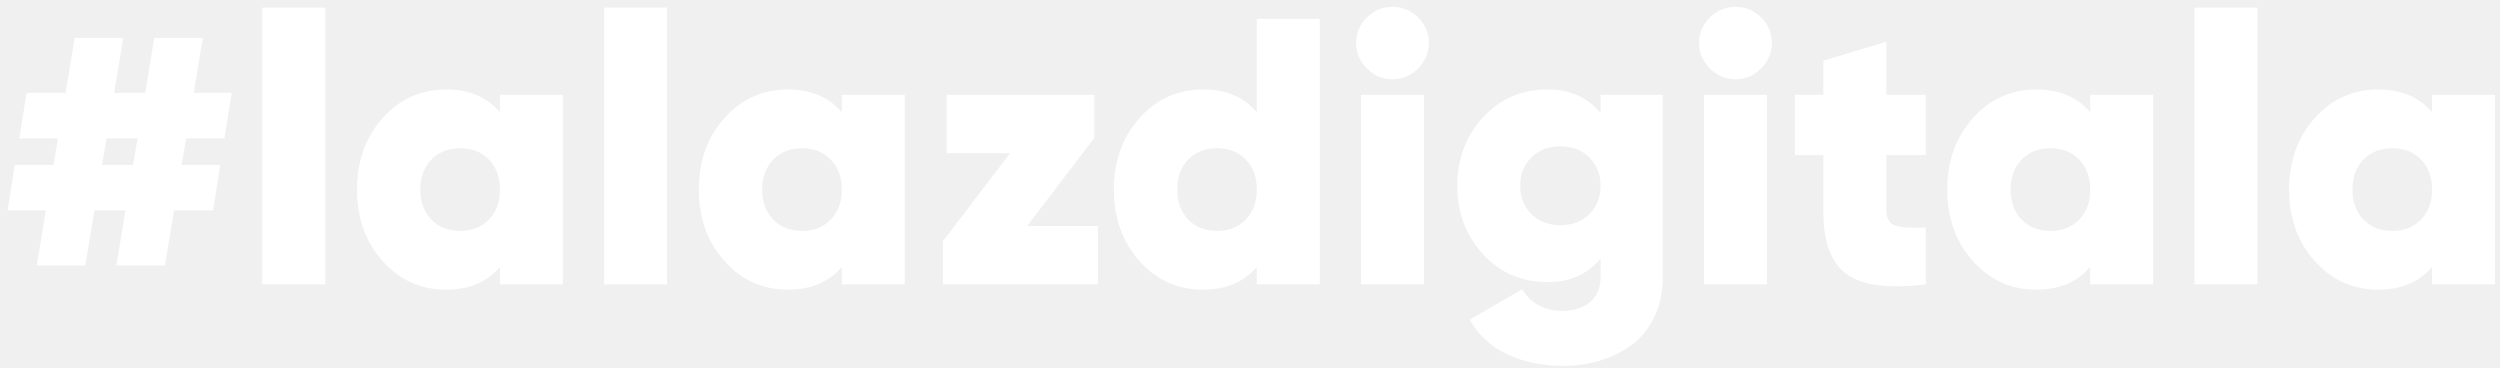
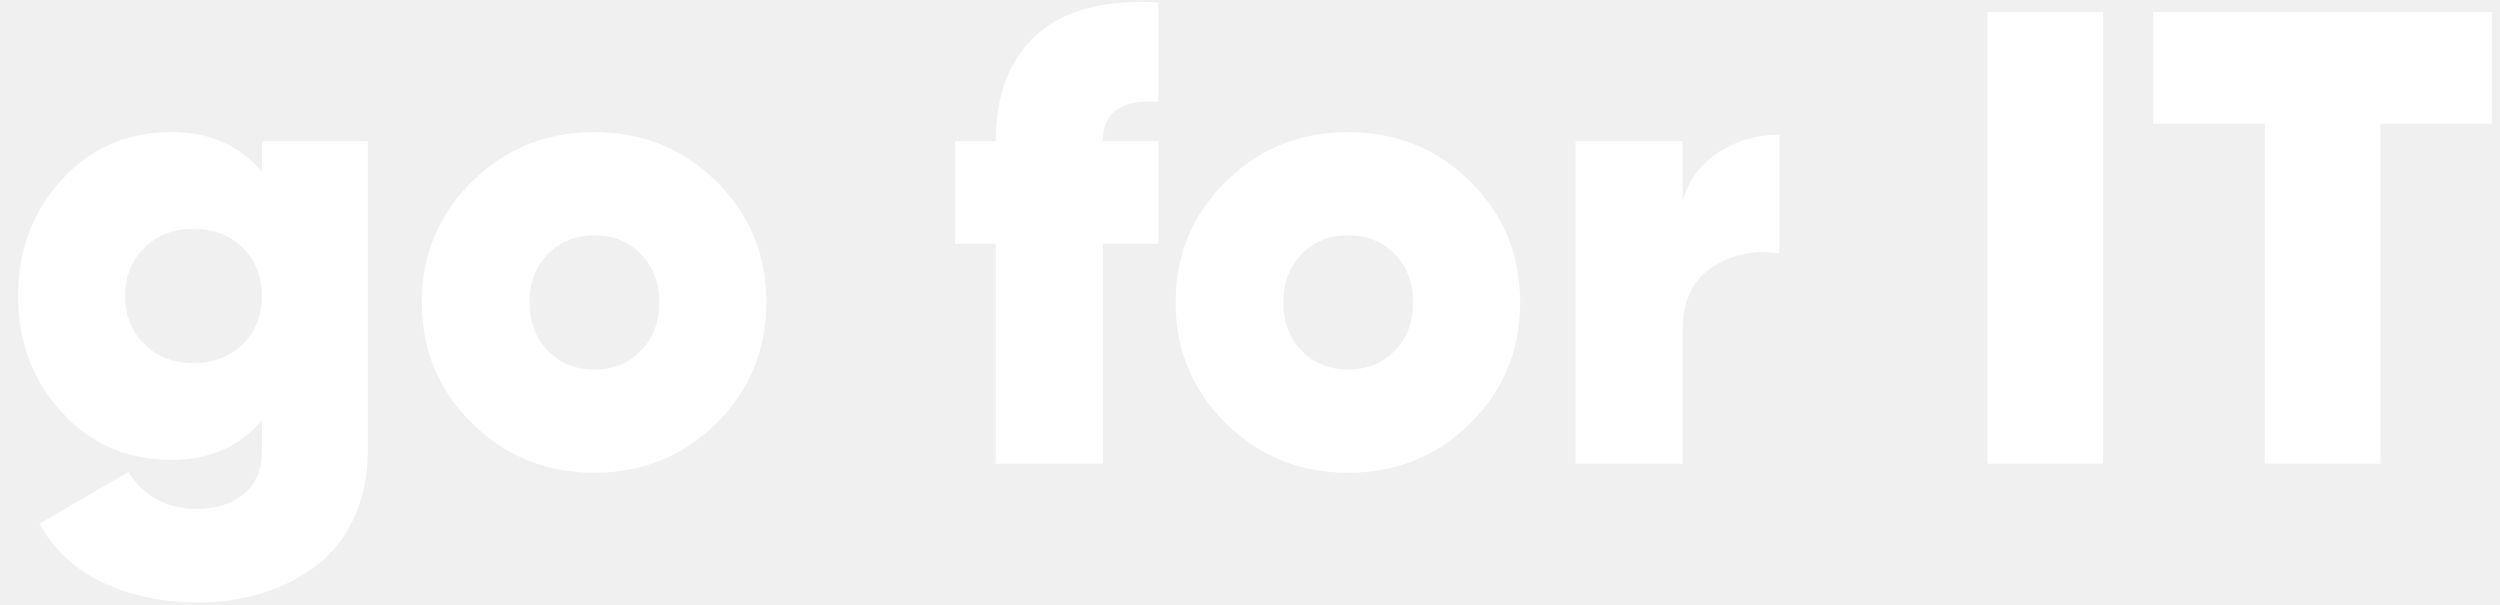
- <svg xmlns="http://www.w3.org/2000/svg" width="211px" height="31px" viewBox="0 0 211 31" version="1.1">
-   <g id="hero" stroke="none" stroke-width="1" fill="none" fill-rule="evenodd" transform="translate(-48, -58)">
-     <g transform="translate(0, -95)" fill="#FFFFFF" id="logo">
-       <path d="M66.944,164.68 L63.712,164.68 L63.328,166.92 L66.592,166.92 L65.984,170.76 L62.688,170.76 L61.92,175.4 L57.824,175.4 L58.592,170.76 L55.968,170.76 L55.2,175.4 L51.104,175.4 L51.872,170.76 L48.64,170.76 L49.248,166.92 L52.512,166.92 L52.896,164.68 L49.632,164.68 L50.24,160.84 L53.536,160.84 L54.304,156.2 L58.4,156.2 L57.632,160.84 L60.256,160.84 L61.024,156.2 L65.12,156.2 L64.352,160.84 L67.552,160.84 L66.944,164.68 Z M59.232,166.92 L59.616,164.68 L56.992,164.68 L56.608,166.92 L59.232,166.92 Z M70.138,177 L70.138,153.64 L75.45,153.64 L75.45,177 L70.138,177 Z M90.196,161 L95.508,161 L95.508,177 L90.196,177 L90.196,175.528 C89.108,176.808 87.593,177.448 85.652,177.448 C83.519,177.448 81.732,176.643 80.292,175.032 C78.852,173.421 78.132,171.411 78.132,169 C78.132,166.589 78.852,164.579 80.292,162.968 C81.732,161.357 83.519,160.552 85.652,160.552 C87.593,160.552 89.108,161.192 90.196,162.472 L90.196,161 Z M86.836,172.488 C87.839,172.488 88.649,172.168 89.268,171.528 C89.887,170.888 90.196,170.045 90.196,169 C90.196,167.955 89.887,167.112 89.268,166.472 C88.649,165.832 87.839,165.512 86.836,165.512 C85.833,165.512 85.023,165.832 84.404,166.472 C83.785,167.112 83.476,167.955 83.476,169 C83.476,170.045 83.785,170.888 84.404,171.528 C85.023,172.168 85.833,172.488 86.836,172.488 Z M98.99,177 L98.99,153.64 L104.302,153.64 L104.302,177 L98.99,177 Z M119.048,161 L124.36,161 L124.36,177 L119.048,177 L119.048,175.528 C117.96,176.808 116.445,177.448 114.504,177.448 C112.371,177.448 110.584,176.643 109.144,175.032 C107.704,173.421 106.984,171.411 106.984,169 C106.984,166.589 107.704,164.579 109.144,162.968 C110.584,161.357 112.371,160.552 114.504,160.552 C116.445,160.552 117.96,161.192 119.048,162.472 L119.048,161 Z M115.688,172.488 C116.691,172.488 117.501,172.168 118.12,171.528 C118.739,170.888 119.048,170.045 119.048,169 C119.048,167.955 118.739,167.112 118.12,166.472 C117.501,165.832 116.691,165.512 115.688,165.512 C114.685,165.512 113.875,165.832 113.256,166.472 C112.637,167.112 112.328,167.955 112.328,169 C112.328,170.045 112.637,170.888 113.256,171.528 C113.875,172.168 114.685,172.488 115.688,172.488 Z M134.69,172.072 L140.674,172.072 L140.674,177 L127.586,177 L127.586,173.352 L133.25,165.928 L127.906,165.928 L127.906,161 L140.354,161 L140.354,164.648 L134.69,172.072 Z M154.076,154.6 L159.388,154.6 L159.388,177 L154.076,177 L154.076,175.528 C152.988,176.808 151.473,177.448 149.532,177.448 C147.399,177.448 145.612,176.643 144.172,175.032 C142.732,173.421 142.012,171.411 142.012,169 C142.012,166.589 142.732,164.579 144.172,162.968 C145.612,161.357 147.399,160.552 149.532,160.552 C151.473,160.552 152.988,161.192 154.076,162.472 L154.076,154.6 Z M150.716,172.488 C151.719,172.488 152.529,172.168 153.148,171.528 C153.767,170.888 154.076,170.045 154.076,169 C154.076,167.955 153.767,167.112 153.148,166.472 C152.529,165.832 151.719,165.512 150.716,165.512 C149.713,165.512 148.903,165.832 148.284,166.472 C147.665,167.112 147.356,167.955 147.356,169 C147.356,170.045 147.665,170.888 148.284,171.528 C148.903,172.168 149.713,172.488 150.716,172.488 Z M165.526,159.688 C164.694,159.688 163.974,159.384 163.366,158.776 C162.758,158.168 162.454,157.448 162.454,156.616 C162.454,155.784 162.758,155.069 163.366,154.472 C163.974,153.875 164.694,153.576 165.526,153.576 C166.358,153.576 167.078,153.875 167.686,154.472 C168.294,155.069 168.598,155.784 168.598,156.616 C168.598,157.448 168.294,158.168 167.686,158.776 C167.078,159.384 166.358,159.688 165.526,159.688 Z M162.87,177 L162.87,161 L168.182,161 L168.182,177 L162.87,177 Z M183.088,161 L188.336,161 L188.336,176.36 C188.336,177.64 188.096,178.776 187.616,179.768 C187.136,180.76 186.491,181.549 185.68,182.136 C184.869,182.723 183.979,183.16 183.008,183.448 C182.037,183.736 181.008,183.88 179.92,183.88 C178.149,183.88 176.571,183.549 175.184,182.888 C173.797,182.227 172.752,181.256 172.048,179.976 L176.464,177.416 C177.232,178.632 178.363,179.24 179.856,179.24 C180.816,179.24 181.595,178.995 182.192,178.504 C182.789,178.013 183.088,177.299 183.088,176.36 L183.088,174.824 C182,176.147 180.507,176.808 178.608,176.808 C176.411,176.808 174.592,176.019 173.152,174.44 C171.712,172.861 170.992,170.941 170.992,168.68 C170.992,166.419 171.712,164.499 173.152,162.92 C174.592,161.341 176.411,160.552 178.608,160.552 C180.507,160.552 182,161.213 183.088,162.536 L183.088,161 Z M179.696,172.008 C180.699,172.008 181.515,171.693 182.144,171.064 C182.773,170.435 183.088,169.64 183.088,168.68 C183.088,167.72 182.773,166.925 182.144,166.296 C181.515,165.667 180.699,165.352 179.696,165.352 C178.693,165.352 177.877,165.667 177.248,166.296 C176.619,166.925 176.304,167.72 176.304,168.68 C176.304,169.64 176.619,170.435 177.248,171.064 C177.877,171.693 178.693,172.008 179.696,172.008 Z M194.474,159.688 C193.642,159.688 192.922,159.384 192.314,158.776 C191.706,158.168 191.402,157.448 191.402,156.616 C191.402,155.784 191.706,155.069 192.314,154.472 C192.922,153.875 193.642,153.576 194.474,153.576 C195.306,153.576 196.026,153.875 196.634,154.472 C197.242,155.069 197.546,155.784 197.546,156.616 C197.546,157.448 197.242,158.168 196.634,158.776 C196.026,159.384 195.306,159.688 194.474,159.688 Z M191.818,177 L191.818,161 L197.13,161 L197.13,177 L191.818,177 Z M210.532,166.088 L207.204,166.088 L207.204,170.728 C207.204,171.432 207.46,171.869 207.972,172.04 C208.484,172.211 209.337,172.264 210.532,172.2 L210.532,177 C207.353,177.384 205.119,177.091 203.828,176.12 C202.537,175.149 201.892,173.395 201.892,170.856 L201.892,166.088 L199.492,166.088 L199.492,161 L201.892,161 L201.892,158.12 L207.204,156.52 L207.204,161 L210.532,161 L210.532,166.088 Z M224.414,161 L229.726,161 L229.726,177 L224.414,177 L224.414,175.528 C223.326,176.808 221.811,177.448 219.87,177.448 C217.737,177.448 215.95,176.643 214.51,175.032 C213.07,173.421 212.35,171.411 212.35,169 C212.35,166.589 213.07,164.579 214.51,162.968 C215.95,161.357 217.737,160.552 219.87,160.552 C221.811,160.552 223.326,161.192 224.414,162.472 L224.414,161 Z M221.054,172.488 C222.057,172.488 222.867,172.168 223.486,171.528 C224.105,170.888 224.414,170.045 224.414,169 C224.414,167.955 224.105,167.112 223.486,166.472 C222.867,165.832 222.057,165.512 221.054,165.512 C220.051,165.512 219.241,165.832 218.622,166.472 C218.003,167.112 217.694,167.955 217.694,169 C217.694,170.045 218.003,170.888 218.622,171.528 C219.241,172.168 220.051,172.488 221.054,172.488 Z M233.208,177 L233.208,153.64 L238.52,153.64 L238.52,177 L233.208,177 Z M253.266,161 L258.578,161 L258.578,177 L253.266,177 L253.266,175.528 C252.178,176.808 250.663,177.448 248.722,177.448 C246.589,177.448 244.802,176.643 243.362,175.032 C241.922,173.421 241.202,171.411 241.202,169 C241.202,166.589 241.922,164.579 243.362,162.968 C244.802,161.357 246.589,160.552 248.722,160.552 C250.663,160.552 252.178,161.192 253.266,162.472 L253.266,161 Z M249.906,172.488 C250.909,172.488 251.719,172.168 252.338,171.528 C252.957,170.888 253.266,170.045 253.266,169 C253.266,167.955 252.957,167.112 252.338,166.472 C251.719,165.832 250.909,165.512 249.906,165.512 C248.903,165.512 248.093,165.832 247.474,166.472 C246.855,167.112 246.546,167.955 246.546,169 C246.546,170.045 246.855,170.888 247.474,171.528 C248.093,172.168 248.903,172.488 249.906,172.488 Z" />
-     </g>
+ <svg xmlns="http://www.w3.org/2000/svg" width="124px" height="30px" viewBox="0 0 124 30" version="1.1">
+   <defs />
+   <g id="✏️-Design" stroke="none" stroke-width="1" fill="none" fill-rule="evenodd">
+     <path d="M12.992,7 L18.24,7 L18.24,22.36 C18.24,23.64 18,24.776 17.52,25.768 C17.04,26.76 16.395,27.549 15.584,28.136 C14.773,28.723 13.883,29.16 12.912,29.448 C11.941,29.736 10.912,29.88 9.824,29.88 C8.053,29.88 6.475,29.549 5.088,28.888 C3.701,28.227 2.656,27.256 1.952,25.976 L6.368,23.416 C7.136,24.632 8.267,25.24 9.76,25.24 C10.72,25.24 11.499,24.995 12.096,24.504 C12.693,24.013 12.992,23.299 12.992,22.36 L12.992,20.824 C11.904,22.147 10.411,22.808 8.512,22.808 C6.315,22.808 4.496,22.019 3.056,20.44 C1.616,18.861 0.896,16.941 0.896,14.68 C0.896,12.419 1.616,10.499 3.056,8.92 C4.496,7.341 6.315,6.552 8.512,6.552 C10.411,6.552 11.904,7.213 12.992,8.536 L12.992,7 Z M9.6,18.008 C10.603,18.008 11.419,17.693 12.048,17.064 C12.677,16.435 12.992,15.64 12.992,14.68 C12.992,13.72 12.677,12.925 12.048,12.296 C11.419,11.667 10.603,11.352 9.6,11.352 C8.597,11.352 7.781,11.667 7.152,12.296 C6.523,12.925 6.208,13.72 6.208,14.68 C6.208,15.64 6.523,16.435 7.152,17.064 C7.781,17.693 8.597,18.008 9.6,18.008 Z M29.466,23.448 C27.098,23.448 25.082,22.632 23.418,21 C21.754,19.368 20.922,17.368 20.922,15 C20.922,12.632 21.754,10.632 23.418,9 C25.082,7.368 27.098,6.552 29.466,6.552 C31.855,6.552 33.877,7.368 35.53,9 C37.183,10.632 38.01,12.632 38.01,15 C38.01,17.368 37.183,19.368 35.53,21 C33.877,22.632 31.855,23.448 29.466,23.448 Z M29.466,18.328 C30.405,18.328 31.178,18.019 31.786,17.4 C32.394,16.781 32.698,15.981 32.698,15 C32.698,14.019 32.394,13.219 31.786,12.6 C31.178,11.981 30.405,11.672 29.466,11.672 C28.549,11.672 27.786,11.981 27.178,12.6 C26.57,13.219 26.266,14.019 26.266,15 C26.266,15.981 26.57,16.781 27.178,17.4 C27.786,18.019 28.549,18.328 29.466,18.328 Z M57.454,5.048 C55.619,4.92 54.702,5.571 54.702,7 L57.454,7 L57.454,12.088 L54.702,12.088 L54.702,23 L49.39,23 L49.39,12.088 L47.374,12.088 L47.374,7 L49.39,7 C49.39,4.696 50.067,2.936 51.422,1.72 C52.777,0.504 54.787,-0.029 57.454,0.12 L57.454,5.048 Z M66.856,23.448 C64.488,23.448 62.472,22.632 60.808,21 C59.144,19.368 58.312,17.368 58.312,15 C58.312,12.632 59.144,10.632 60.808,9 C62.472,7.368 64.488,6.552 66.856,6.552 C69.245,6.552 71.267,7.368 72.92,9 C74.573,10.632 75.4,12.632 75.4,15 C75.4,17.368 74.573,19.368 72.92,21 C71.267,22.632 69.245,23.448 66.856,23.448 Z M66.856,18.328 C67.795,18.328 68.568,18.019 69.176,17.4 C69.784,16.781 70.088,15.981 70.088,15 C70.088,14.019 69.784,13.219 69.176,12.6 C68.568,11.981 67.795,11.672 66.856,11.672 C65.939,11.672 65.176,11.981 64.568,12.6 C63.96,13.219 63.656,14.019 63.656,15 C63.656,15.981 63.96,16.781 64.568,17.4 C65.176,18.019 65.939,18.328 66.856,18.328 Z M83.458,9.976 C83.757,8.931 84.354,8.12 85.25,7.544 C86.146,6.968 87.149,6.68 88.258,6.68 L88.258,12.568 C87.042,12.376 85.938,12.6 84.946,13.24 C83.954,13.88 83.458,14.925 83.458,16.376 L83.458,23 L78.146,23 L78.146,7 L83.458,7 L83.458,9.976 Z M98.582,0.6 L104.31,0.6 L104.31,23 L98.582,23 L98.582,0.6 Z M123.6,0.6 L123.6,6.136 L118.064,6.136 L118.064,23 L112.336,23 L112.336,6.136 L106.8,6.136 L106.8,0.6 L123.6,0.6 Z" id="logo" fill="#FFFFFF" />
  </g>
</svg>
